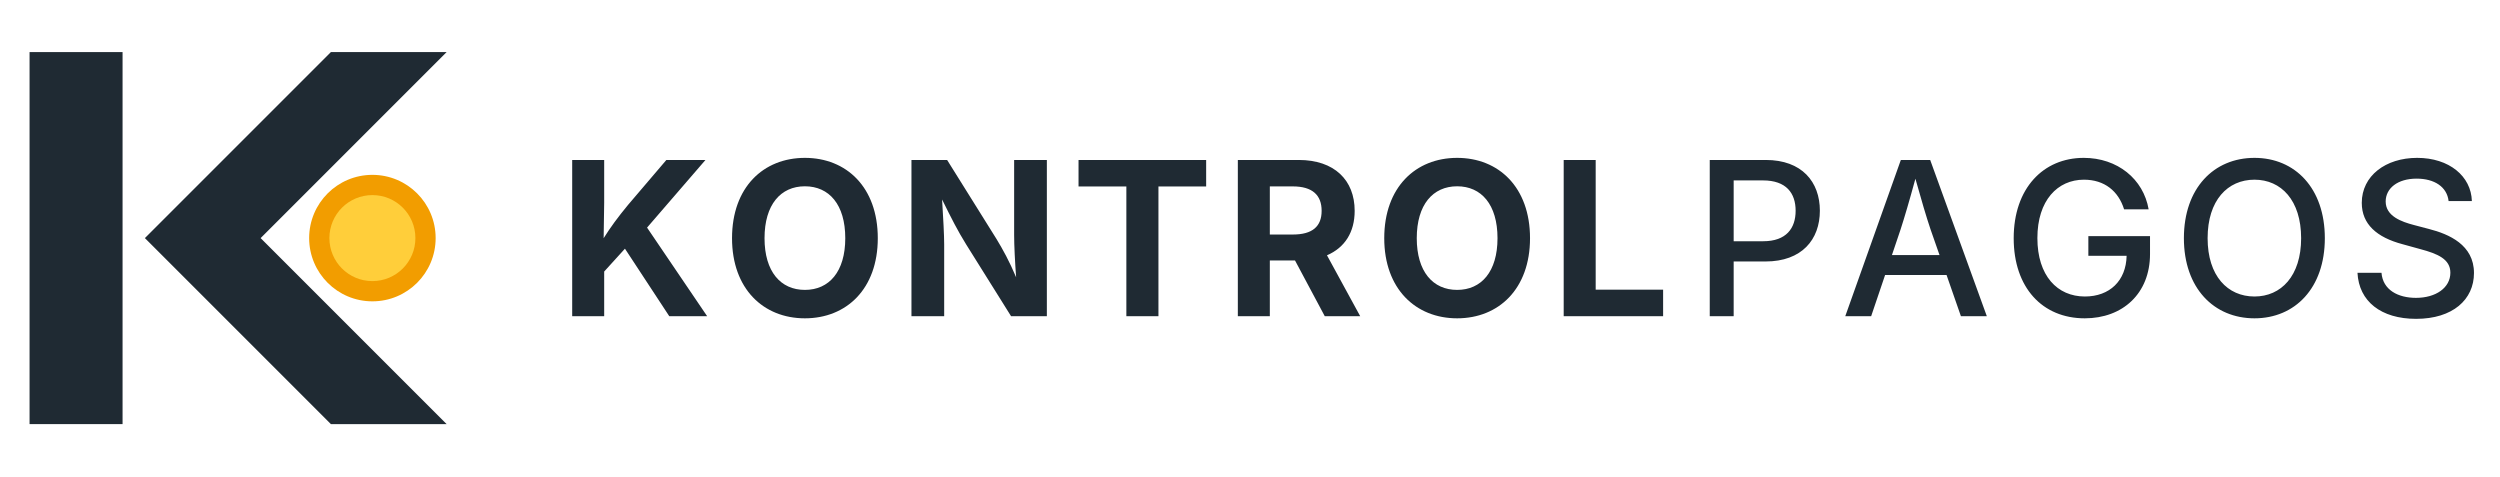
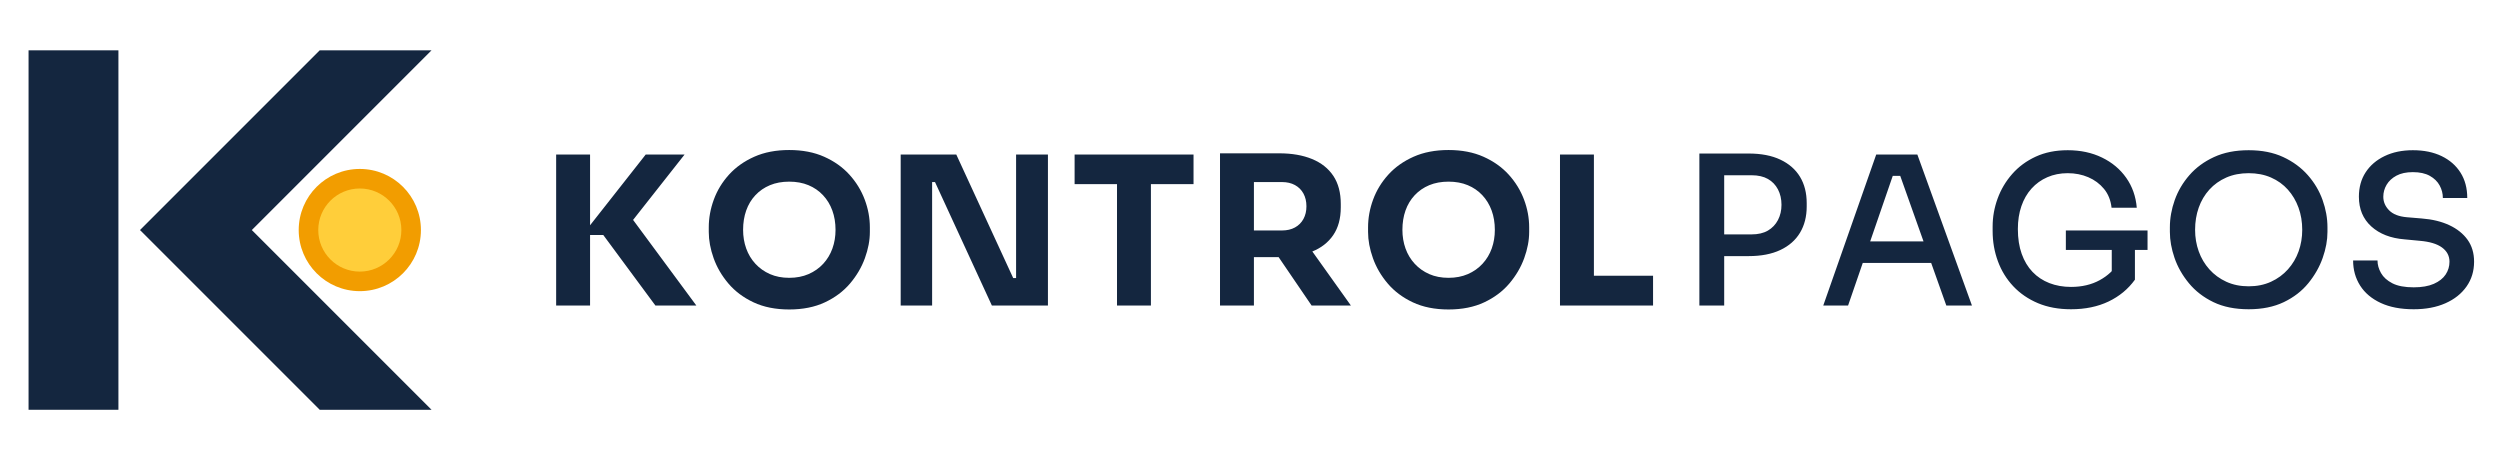
- <svg xmlns="http://www.w3.org/2000/svg" viewBox="0 0 1344 256" width="1344" height="256" role="img" aria-labelledby="t">
+ <svg xmlns="http://www.w3.org/2000/svg" viewBox="0 0 1391 256" width="1391" height="256" role="img" aria-labelledby="t">
  <g id="symbol">
-     <path fill="#1F2A33" d="M15.89 28 L65.89 28 L65.89 228 L15.89 228 Z" />
-     <path fill="#1F2A33" d="M77.89 128 L177.89 28 L240.11 28 L140.11 128 L240.11 228 L177.89 228 Z" />
+     <path fill="#14263F" d="M15.89 28 L65.89 28 L65.89 228 L15.89 228 Z" />
+     <path fill="#14263F" d="M77.89 128 L177.89 28 L240.11 28 L140.11 128 L240.11 228 L177.89 228 Z" />
    <path fill="#F29D00" d="M166.2 128 A34 34 0 1 0 234.2 128 A34 34 0 1 0 166.2 128 Z" />
    <path fill="#FFCE3A" d="M177.08 128 A23.12 23.12 0 1 0 223.32 128 A23.12 23.12 0 1 0 177.08 128 Z" />
  </g>
-   <g id="wordmark" fill="#1F2A33">
-     <path d="M307.61 170H324.81V145.98L335.97 133.69L359.81 170H380.17L347.86 122.36L379.26 86H358.24L337.66 110.13C332.08 116.89 328.19 122.19 324.52 128.06L324.81 108.94V86H307.61Z M432.72 171.13C454.99 171.13 471.9 155.4 471.9 128.06C471.9 100.6 454.99 84.87 432.72 84.87C410.45 84.87 393.54 100.6 393.54 128.06C393.54 155.34 410.45 171.13 432.72 171.13ZM432.72 155.85C419.69 155.85 411.01 146.04 411.01 128.06C411.01 110.02 419.69 100.15 432.72 100.15C445.74 100.15 454.42 109.96 454.42 128.06C454.42 146.04 445.74 155.85 432.72 155.85Z M490 170H507.59V131.38C507.59 126.42 507.09 117.4 506.47 107.25C511.65 117.74 514.75 123.88 519.43 131.44L543.56 170H562.79V86H545.2V126.31C545.2 131.83 545.65 140.85 546.27 149.08C542.6 140.35 539.05 133.98 535.73 128.51L509.17 86H490Z M579.82 100.26H605.53V170H622.78V100.26H648.43V86H579.82Z M665.46 170H682.66V140.01H696.19L712.2 170H731.25L713.38 137.25C722.97 133.13 728.27 124.84 728.27 113.34C728.27 96.82 717.33 86 698.22 86H665.46ZM682.66 126.08V100.21H695.01C705.55 100.21 710.51 104.89 710.51 113.34C710.51 121.74 705.55 126.08 695.06 126.08Z M783.36 171.13C805.62 171.13 822.54 155.4 822.54 128.06C822.54 100.6 805.62 84.87 783.36 84.87C761.09 84.87 744.17 100.6 744.17 128.06C744.17 155.34 761.09 171.13 783.36 171.13ZM783.36 155.85C770.33 155.85 761.65 146.04 761.65 128.06C761.65 110.02 770.33 100.15 783.36 100.15C796.38 100.15 805.06 109.96 805.06 128.06C805.06 146.04 796.38 155.85 783.36 155.85Z M840.64 170H894.09V155.74H857.84V86H840.64Z" />
-     <path d="M919.16 170H932.02V140.57H949.15C968.66 140.57 978.36 128.79 978.36 113.29C978.36 97.78 968.72 86 949.27 86H919.16ZM932.02 129.69V96.99H947.8C960.26 96.99 965.33 103.81 965.33 113.29C965.33 122.76 960.26 129.69 947.91 129.69Z M992.01 170H1005.93L1013.43 147.84H1046.47L1054.19 170H1068.12L1037.67 86H1021.89ZM1017.1 137.13 1021.78 123.26C1023.86 116.84 1026.45 108.1 1029.72 96.09C1033.05 107.99 1035.59 116.56 1037.84 123.26L1042.69 137.13Z M1120.78 171.13C1141.13 171.13 1155.85 157.82 1155.85 136.57V126.93H1122.7V137.53H1143.27C1142.99 150.94 1134.14 159.4 1120.84 159.4C1106.01 159.4 1095.3 148.24 1095.3 128C1095.3 107.7 1106.18 96.6 1120.33 96.6C1131.38 96.6 1138.88 102.74 1141.92 112.55H1155.11C1152.29 96.2 1138.31 84.87 1120.22 84.87C1098.46 84.87 1082.56 101.22 1082.56 128.06C1082.56 154.61 1097.95 171.13 1120.78 171.13Z M1212.01 171.13C1233.77 171.13 1249.83 154.89 1249.83 128.06C1249.83 101.11 1233.77 84.87 1212.01 84.87C1190.19 84.87 1174.06 101.11 1174.06 128.06C1174.06 154.89 1190.19 171.13 1212.01 171.13ZM1212.01 159.4C1197.57 159.4 1186.81 148.35 1186.81 128.06C1186.81 107.7 1197.57 96.6 1212.01 96.6C1226.32 96.6 1237.09 107.65 1237.09 128.06C1237.09 148.35 1226.32 159.4 1212.01 159.4Z M1298.89 171.41C1318.62 171.41 1330.01 161.04 1330.01 146.77C1330.01 131.61 1316.54 125.86 1305.82 123.1L1297.65 120.95C1291.22 119.26 1282.54 116.27 1282.54 108.32C1282.54 101.22 1288.97 96.03 1299.17 96.03C1308.7 96.03 1315.52 100.43 1316.37 108.1H1328.88C1328.49 94.74 1316.7 84.87 1299.45 84.87C1282.54 84.87 1269.69 94.51 1269.69 109.06C1269.69 120.56 1277.81 127.61 1291.56 131.27L1301.37 133.98C1310.39 136.4 1317.32 139.28 1317.32 146.6C1317.32 154.72 1309.49 160.13 1298.83 160.13C1289.14 160.13 1281.02 155.85 1280.29 146.66H1267.38C1268.16 161.99 1280 171.41 1298.89 171.41Z" />
+   <g id="wordmark" fill="#14263F">
+     <path d="M364.67 170 335.67 130.76H324.05L359.26 86H380.89L349.25 126.16L349.02 117.99L387.45 170ZM309.44 170V86H328.31V170Z M439.12 172.19Q427.73 172.19 419.27 168.22Q410.81 164.25 405.29 157.75Q399.76 151.24 397.06 143.65Q394.36 136.05 394.36 129.04V126.5Q394.36 118.68 397.18 111.03Q399.99 103.38 405.63 97.16Q411.27 90.95 419.67 87.21Q428.07 83.47 439.12 83.47Q450.16 83.47 458.56 87.21Q466.96 90.95 472.6 97.16Q478.24 103.38 481.12 111.03Q483.99 118.68 483.99 126.5V129.04Q483.99 136.05 481.23 143.65Q478.47 151.24 472.95 157.75Q467.42 164.25 458.97 168.22Q450.51 172.19 439.12 172.19ZM439.12 154.58Q445.1 154.58 449.88 152.51Q454.65 150.44 458.05 146.76Q461.44 143.07 463.17 138.24Q464.89 133.41 464.89 127.88Q464.89 122.02 463.11 117.13Q461.33 112.24 457.93 108.61Q454.54 104.99 449.82 103.03Q445.1 101.07 439.12 101.07Q433.13 101.07 428.42 103.03Q423.7 104.99 420.3 108.61Q416.91 112.24 415.18 117.13Q413.46 122.02 413.46 127.88Q413.46 133.41 415.18 138.24Q416.91 143.07 420.3 146.76Q423.7 150.44 428.42 152.51Q433.13 154.58 439.12 154.58Z M501.14 170V86H532.09L563.74 154.7H567.65L565.35 156.77V86H583.07V170H551.88L520.24 101.3H516.33L518.63 99.23V170Z M621.5 170V100.15H640.37V170ZM597.91 102.45V86H664.08V102.45Z M678.81 170V85.31H697.68V170ZM729.78 170 705.16 133.87H725.87L751.64 170ZM692.61 143.07V128.23H713.33Q717.47 128.23 720.52 126.56Q723.57 124.89 725.24 121.84Q726.9 118.79 726.9 114.77Q726.9 110.74 725.24 107.69Q723.57 104.64 720.52 102.97Q717.47 101.3 713.33 101.3H692.61V85.31H711.83Q722.3 85.31 730.01 88.47Q737.72 91.64 741.86 97.85Q746.01 104.07 746.01 113.5V115.34Q746.01 124.66 741.81 130.82Q737.61 136.98 729.95 140.02Q722.3 143.07 711.83 143.07Z M805.96 172.19Q794.56 172.19 786.11 168.22Q777.65 164.25 772.13 157.75Q766.6 151.24 763.9 143.65Q761.19 136.05 761.19 129.04V126.5Q761.19 118.68 764.01 111.03Q766.83 103.38 772.47 97.16Q778.11 90.95 786.51 87.21Q794.91 83.47 805.96 83.47Q817 83.47 825.4 87.21Q833.8 90.95 839.44 97.16Q845.08 103.38 847.96 111.03Q850.83 118.68 850.83 126.5V129.04Q850.83 136.05 848.07 143.65Q845.31 151.24 839.79 157.75Q834.26 164.25 825.81 168.22Q817.35 172.19 805.96 172.19ZM805.96 154.58Q811.94 154.58 816.72 152.51Q821.49 150.44 824.88 146.76Q828.28 143.07 830.01 138.24Q831.73 133.41 831.73 127.88Q831.73 122.02 829.95 117.13Q828.16 112.24 824.77 108.61Q821.38 104.99 816.66 103.03Q811.94 101.07 805.96 101.07Q799.97 101.07 795.25 103.03Q790.54 104.99 787.14 108.61Q783.75 112.24 782.02 117.13Q780.3 122.02 780.3 127.88Q780.3 133.41 782.02 138.24Q783.75 143.07 787.14 146.76Q790.54 150.44 795.25 152.51Q799.97 154.58 805.96 154.58Z M867.98 170V86H886.85V170ZM884.55 170V153.43H919.76V170Z" />
+     <path d="M957.04 142.5V130.42H974.53Q980.05 130.42 983.68 128.29Q987.3 126.16 989.26 122.42Q991.22 118.68 991.22 113.96Q991.22 109.13 989.26 105.39Q987.3 101.65 983.68 99.58Q980.05 97.51 974.53 97.51H957.04V85.42H972.92Q983.39 85.42 990.58 88.82Q997.78 92.21 1001.52 98.37Q1005.25 104.53 1005.25 113.04V114.88Q1005.25 123.28 1001.52 129.5Q997.78 135.71 990.58 139.1Q983.39 142.5 972.92 142.5ZM945.53 170V85.42H959.34V170Z M1014.46 170 1043.92 86H1066.82L1097.19 170H1082.93L1056.35 95.21L1061.98 97.85H1048.06L1054.04 95.21L1028.27 170ZM1033.56 146.3 1037.93 134.33H1073.15L1077.63 146.3Z M1152.31 172.07Q1141.96 172.07 1133.9 168.68Q1125.85 165.28 1120.21 159.3Q1114.57 153.32 1111.64 145.38Q1108.7 137.44 1108.7 128.58V126.04Q1108.7 118.1 1111.46 110.51Q1114.22 102.92 1119.58 96.82Q1124.93 90.72 1132.69 87.15Q1140.46 83.58 1150.47 83.58Q1161.17 83.58 1169.57 87.67Q1177.97 91.75 1183.04 98.95Q1188.1 106.14 1188.9 115.57H1174.87Q1174.18 109.36 1170.67 105.1Q1167.16 100.84 1161.92 98.6Q1156.68 96.36 1150.47 96.36Q1144.26 96.36 1139.14 98.6Q1134.02 100.84 1130.33 104.93Q1126.65 109.01 1124.7 114.71Q1122.74 120.41 1122.74 127.42Q1122.74 135.25 1124.87 141.23Q1127 147.22 1130.91 151.3Q1134.82 155.39 1140.29 157.52Q1145.75 159.64 1152.31 159.64Q1161.4 159.64 1168.25 155.9Q1175.1 152.16 1178.55 146.18L1174.98 159.64V136.28H1187.87V155.62Q1182.23 163.44 1173.2 167.76Q1164.16 172.07 1152.31 172.07ZM1149.44 139.05V128.23H1194.89V139.05Z M1251.16 172.07Q1239.76 172.07 1231.54 168.1Q1223.31 164.13 1217.9 157.57Q1212.49 151.01 1209.9 143.48Q1207.32 135.94 1207.32 129.04V126.5Q1207.32 118.91 1210.02 111.32Q1212.72 103.72 1218.19 97.45Q1223.65 91.18 1231.88 87.38Q1240.11 83.58 1251.16 83.58Q1262.2 83.58 1270.37 87.38Q1278.54 91.18 1284.07 97.45Q1289.59 103.72 1292.29 111.32Q1295 118.91 1295 126.5V129.04Q1295 135.94 1292.35 143.48Q1289.7 151.01 1284.35 157.57Q1279 164.13 1270.72 168.1Q1262.43 172.07 1251.16 172.07ZM1251.16 159.3Q1258.06 159.3 1263.58 156.77Q1269.11 154.24 1273.02 149.86Q1276.93 145.49 1278.95 139.85Q1280.96 134.21 1280.96 127.88Q1280.96 121.21 1278.89 115.52Q1276.82 109.82 1272.96 105.5Q1269.11 101.19 1263.58 98.77Q1258.06 96.36 1251.16 96.36Q1244.25 96.36 1238.73 98.77Q1233.21 101.19 1229.29 105.5Q1225.38 109.82 1223.37 115.52Q1221.35 121.21 1221.35 127.88Q1221.35 134.21 1223.37 139.85Q1225.38 145.49 1229.29 149.86Q1233.21 154.24 1238.73 156.77Q1244.25 159.3 1251.16 159.3Z M1342.98 172.07Q1332.16 172.07 1324.63 168.56Q1317.09 165.05 1313.18 158.9Q1309.27 152.74 1309.27 144.92H1322.84Q1322.84 148.48 1324.8 151.93Q1326.76 155.39 1331.13 157.63Q1335.5 159.87 1342.98 159.87Q1349.77 159.87 1354.2 157.92Q1358.63 155.96 1360.76 152.74Q1362.89 149.52 1362.89 145.61Q1362.89 140.77 1358.75 137.72Q1354.6 134.67 1346.32 133.98L1337.92 133.18Q1326.3 132.26 1319.39 125.99Q1312.49 119.72 1312.49 109.47Q1312.49 101.65 1316.23 95.9Q1319.97 90.14 1326.76 86.86Q1333.55 83.58 1342.52 83.58Q1351.73 83.58 1358.52 86.86Q1365.3 90.14 1369.04 96.07Q1372.78 101.99 1372.78 110.16H1359.21Q1359.21 106.48 1357.42 103.2Q1355.64 99.92 1351.96 97.85Q1348.27 95.78 1342.52 95.78Q1337 95.78 1333.37 97.74Q1329.75 99.69 1327.91 102.8Q1326.07 105.91 1326.07 109.47Q1326.07 113.73 1329.29 117.01Q1332.51 120.29 1339.18 120.87L1347.47 121.56Q1356.33 122.25 1362.83 125.3Q1369.33 128.35 1372.96 133.41Q1376.58 138.47 1376.58 145.61Q1376.58 153.43 1372.38 159.41Q1368.18 165.4 1360.64 168.73Q1353.11 172.07 1342.98 172.07Z" />
  </g>
</svg>
